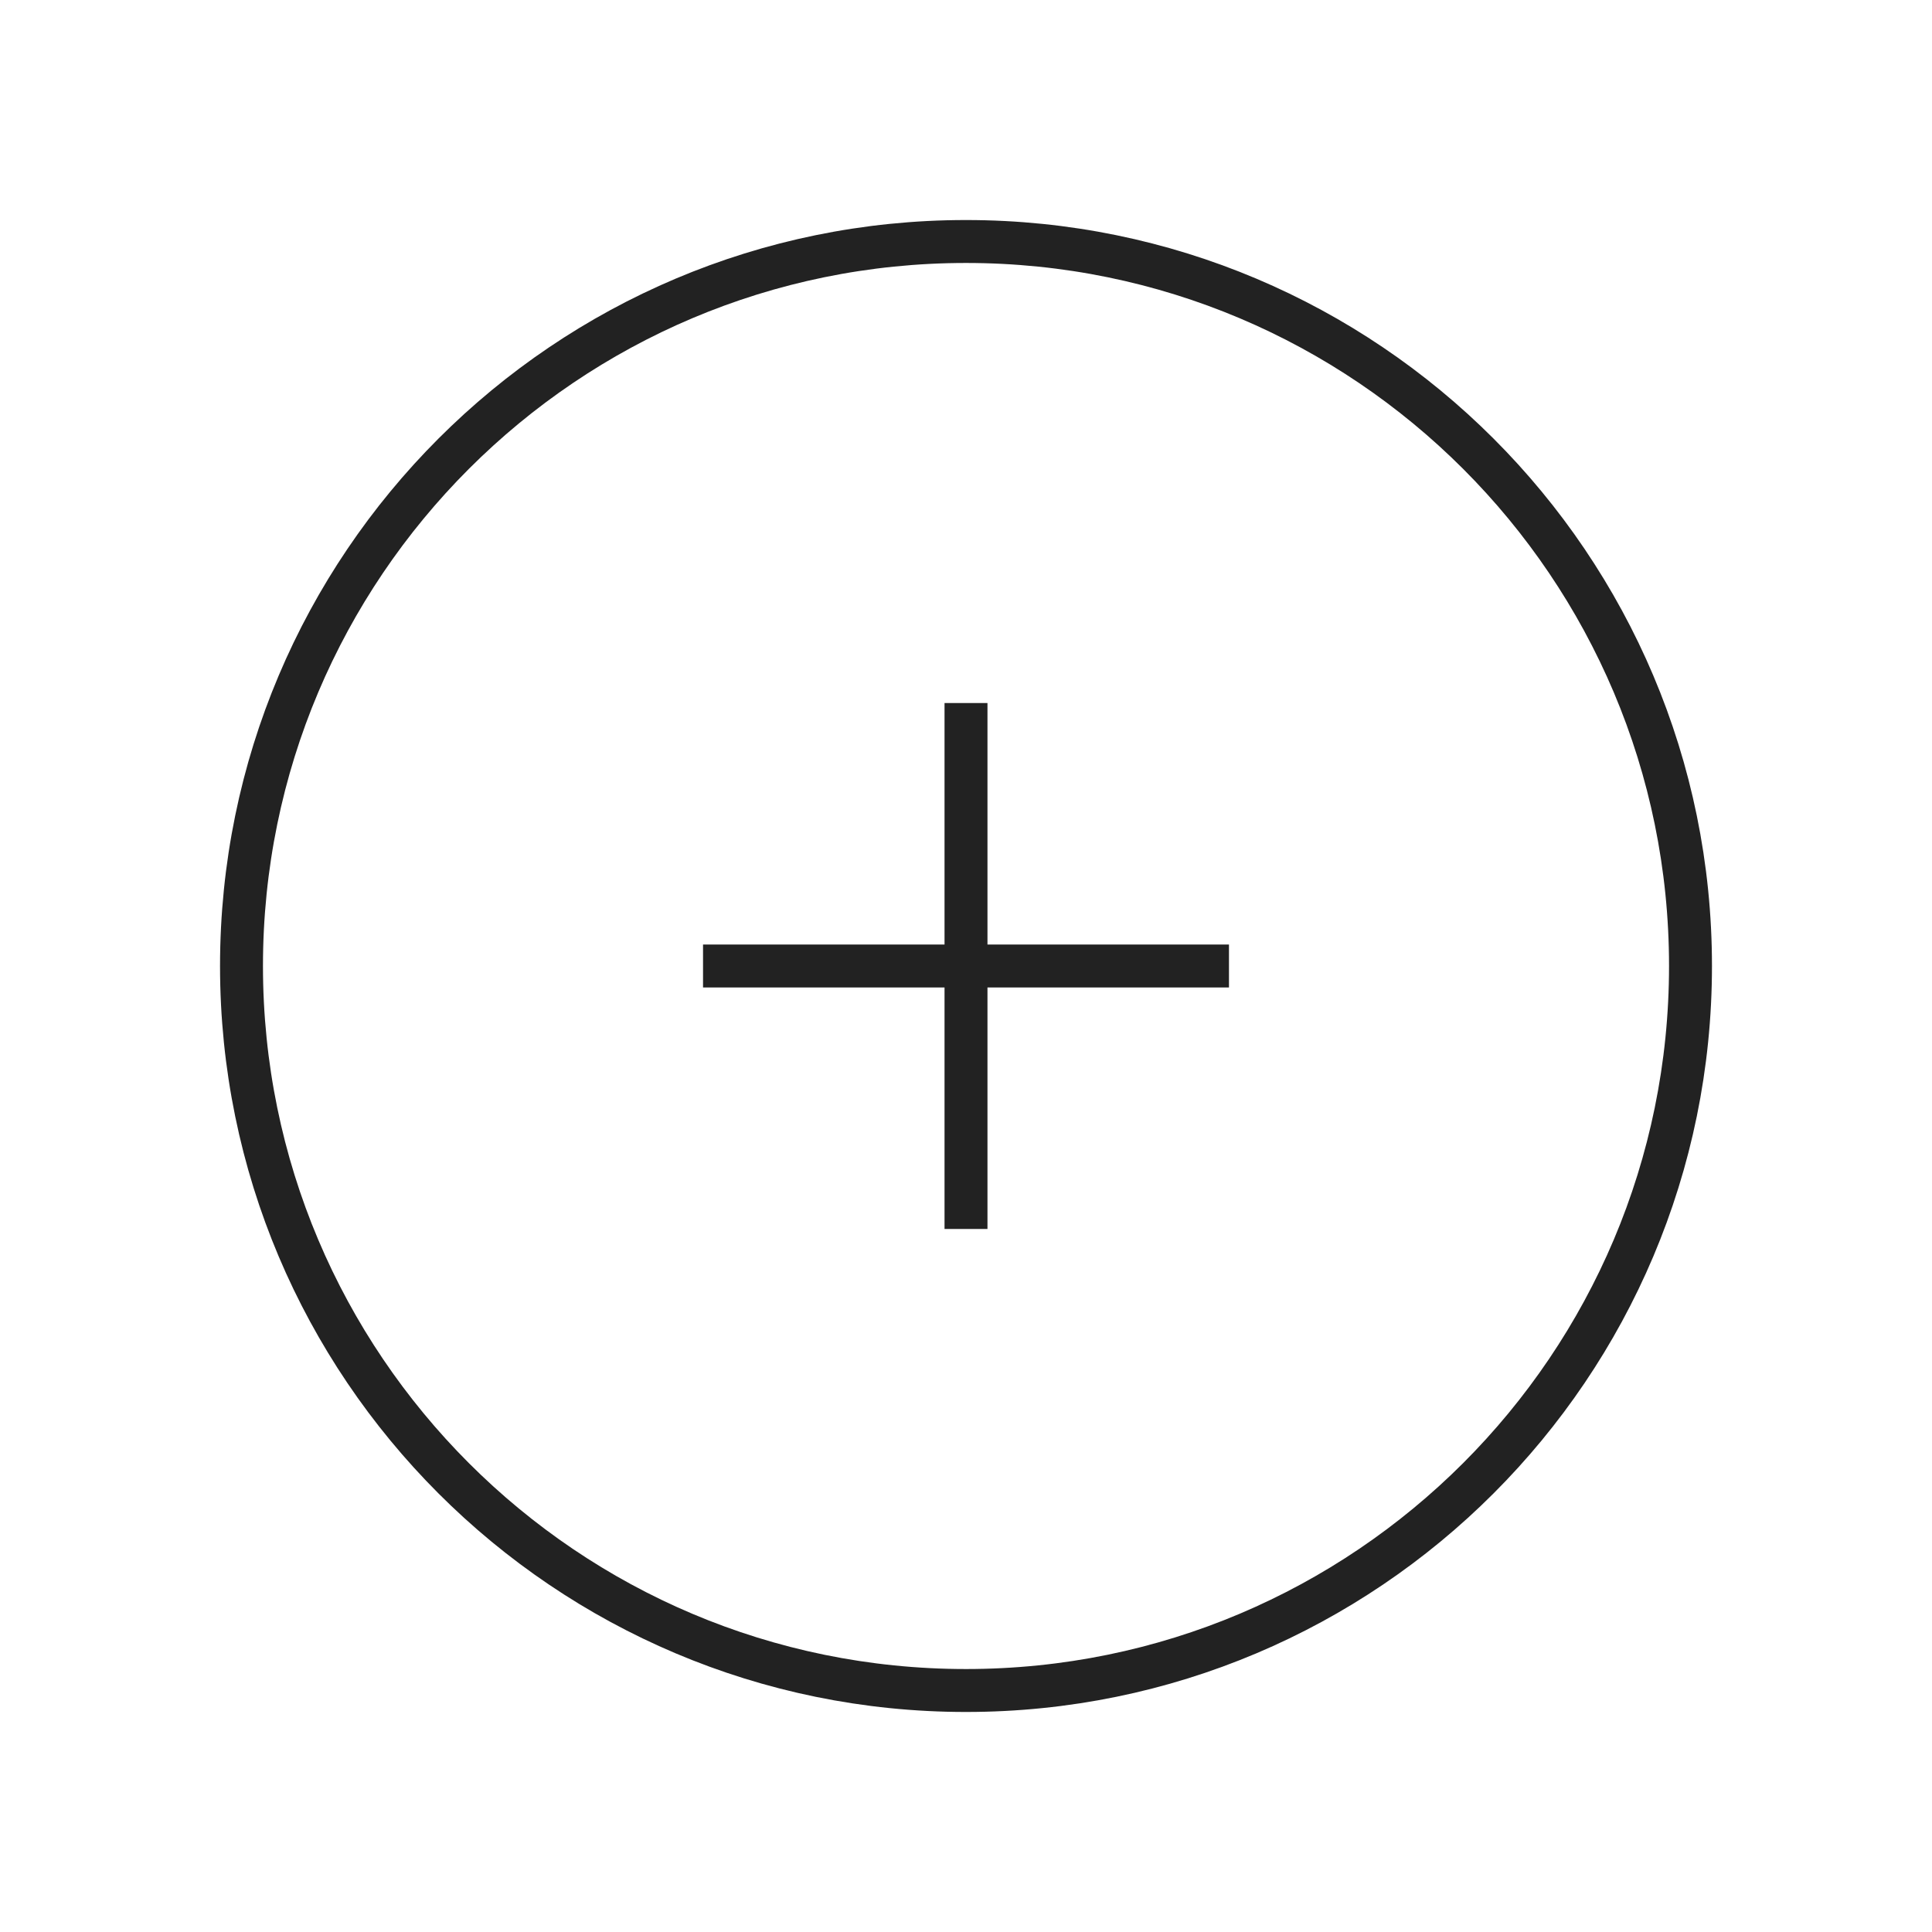
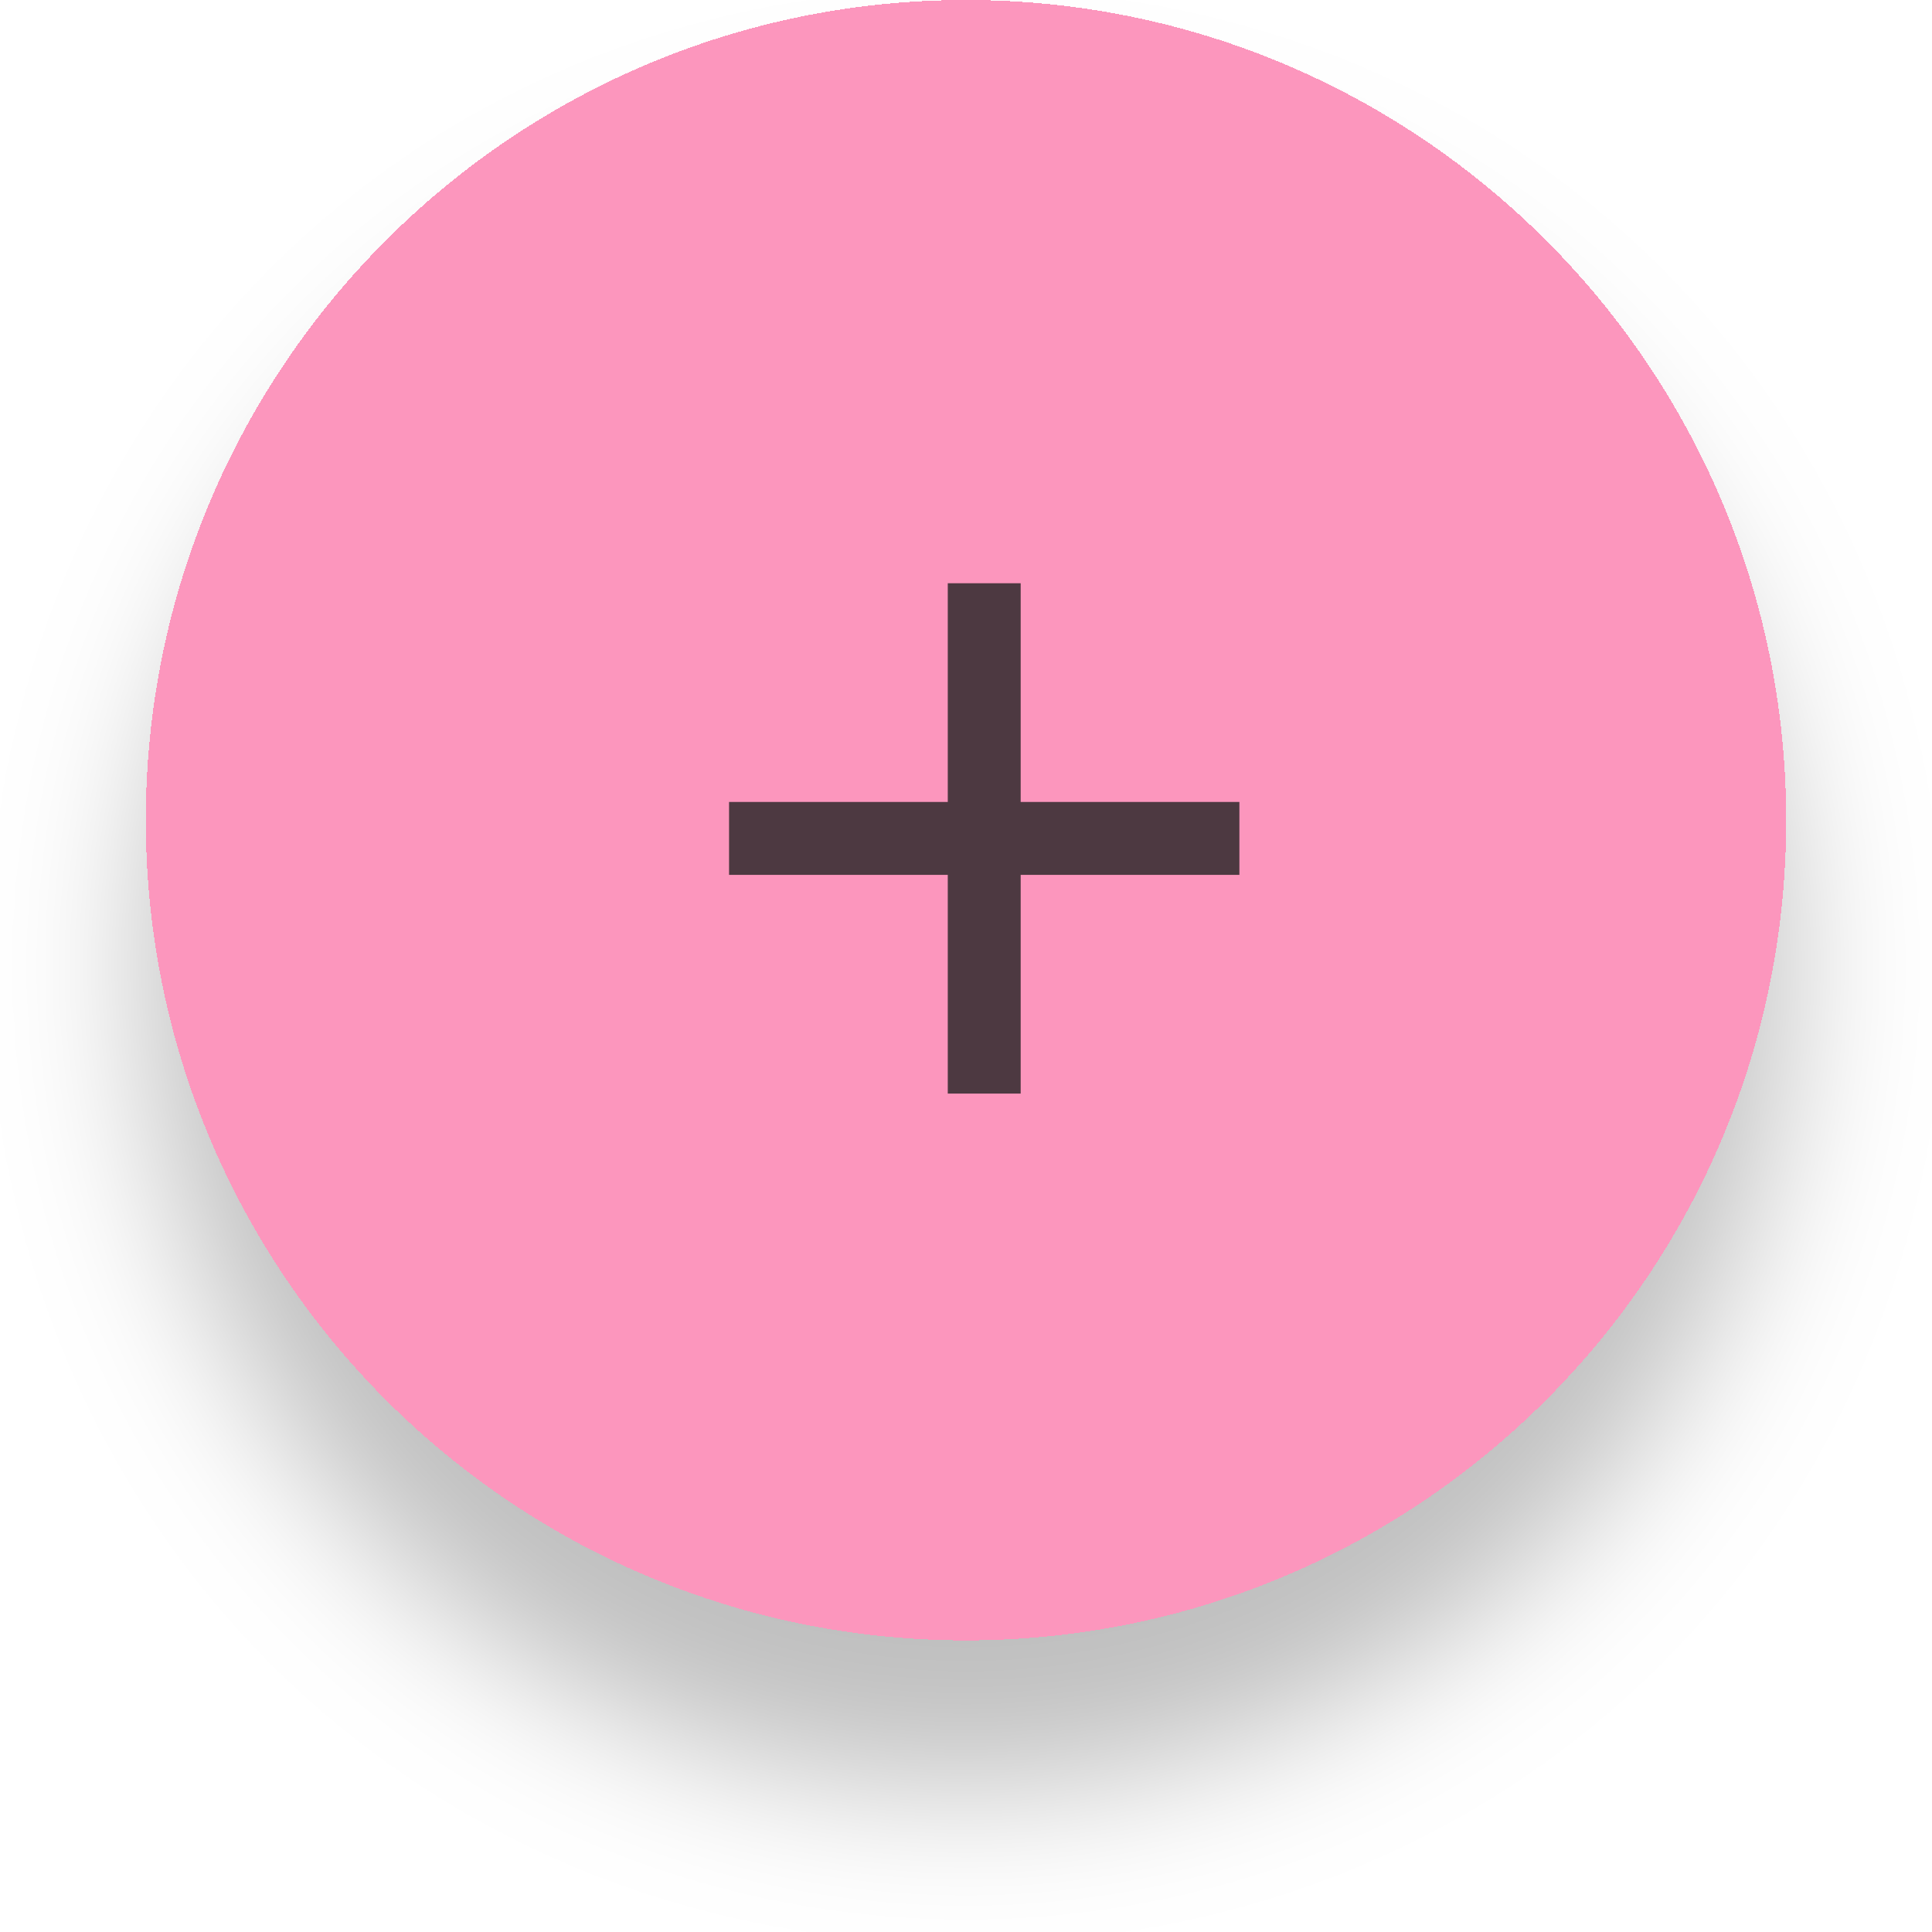
- <svg xmlns="http://www.w3.org/2000/svg" width="45" height="45" viewBox="0 0 45 45" fill="none">
-   <circle cx="22.5" cy="22.5" r="16.875" stroke="#222222" />
-   <path d="M22.5 28.125L22.5 16.875" stroke="#222222" stroke-linecap="square" />
-   <path d="M28.125 22.5L16.875 22.5" stroke="#222222" stroke-linecap="square" />
+ <svg xmlns="http://www.w3.org/2000/svg" width="53" height="53" viewBox="0 0 53 53" fill="none">
+   <g filter="url(#filter0_d_89_879)">
+     <rect x="4" width="45" height="45" rx="22.5" fill="#FC96BD" shape-rendering="crispEdges" />
+     <path d="M34 24H28V30H26V24H20V22H26V16H28V22H34V24Z" fill="#222222" fill-opacity="0.8" />
+   </g>
+   <defs>
+     <filter id="filter0_d_89_879" x="0" y="0" width="53" height="53" filterUnits="userSpaceOnUse" color-interpolation-filters="sRGB">
+       <feFlood flood-opacity="0" result="BackgroundImageFix" />
+       <feColorMatrix in="SourceAlpha" type="matrix" values="0 0 0 0 0 0 0 0 0 0 0 0 0 0 0 0 0 0 127 0" result="hardAlpha" />
+       <feOffset dy="4" />
+       <feGaussianBlur stdDeviation="2" />
+       <feComposite in2="hardAlpha" operator="out" />
+       <feColorMatrix type="matrix" values="0 0 0 0 0 0 0 0 0 0 0 0 0 0 0 0 0 0 0.25 0" />
+       <feBlend mode="normal" in2="BackgroundImageFix" result="effect1_dropShadow_89_879" />
+       <feBlend mode="normal" in="SourceGraphic" in2="effect1_dropShadow_89_879" result="shape" />
+     </filter>
+   </defs>
</svg>
